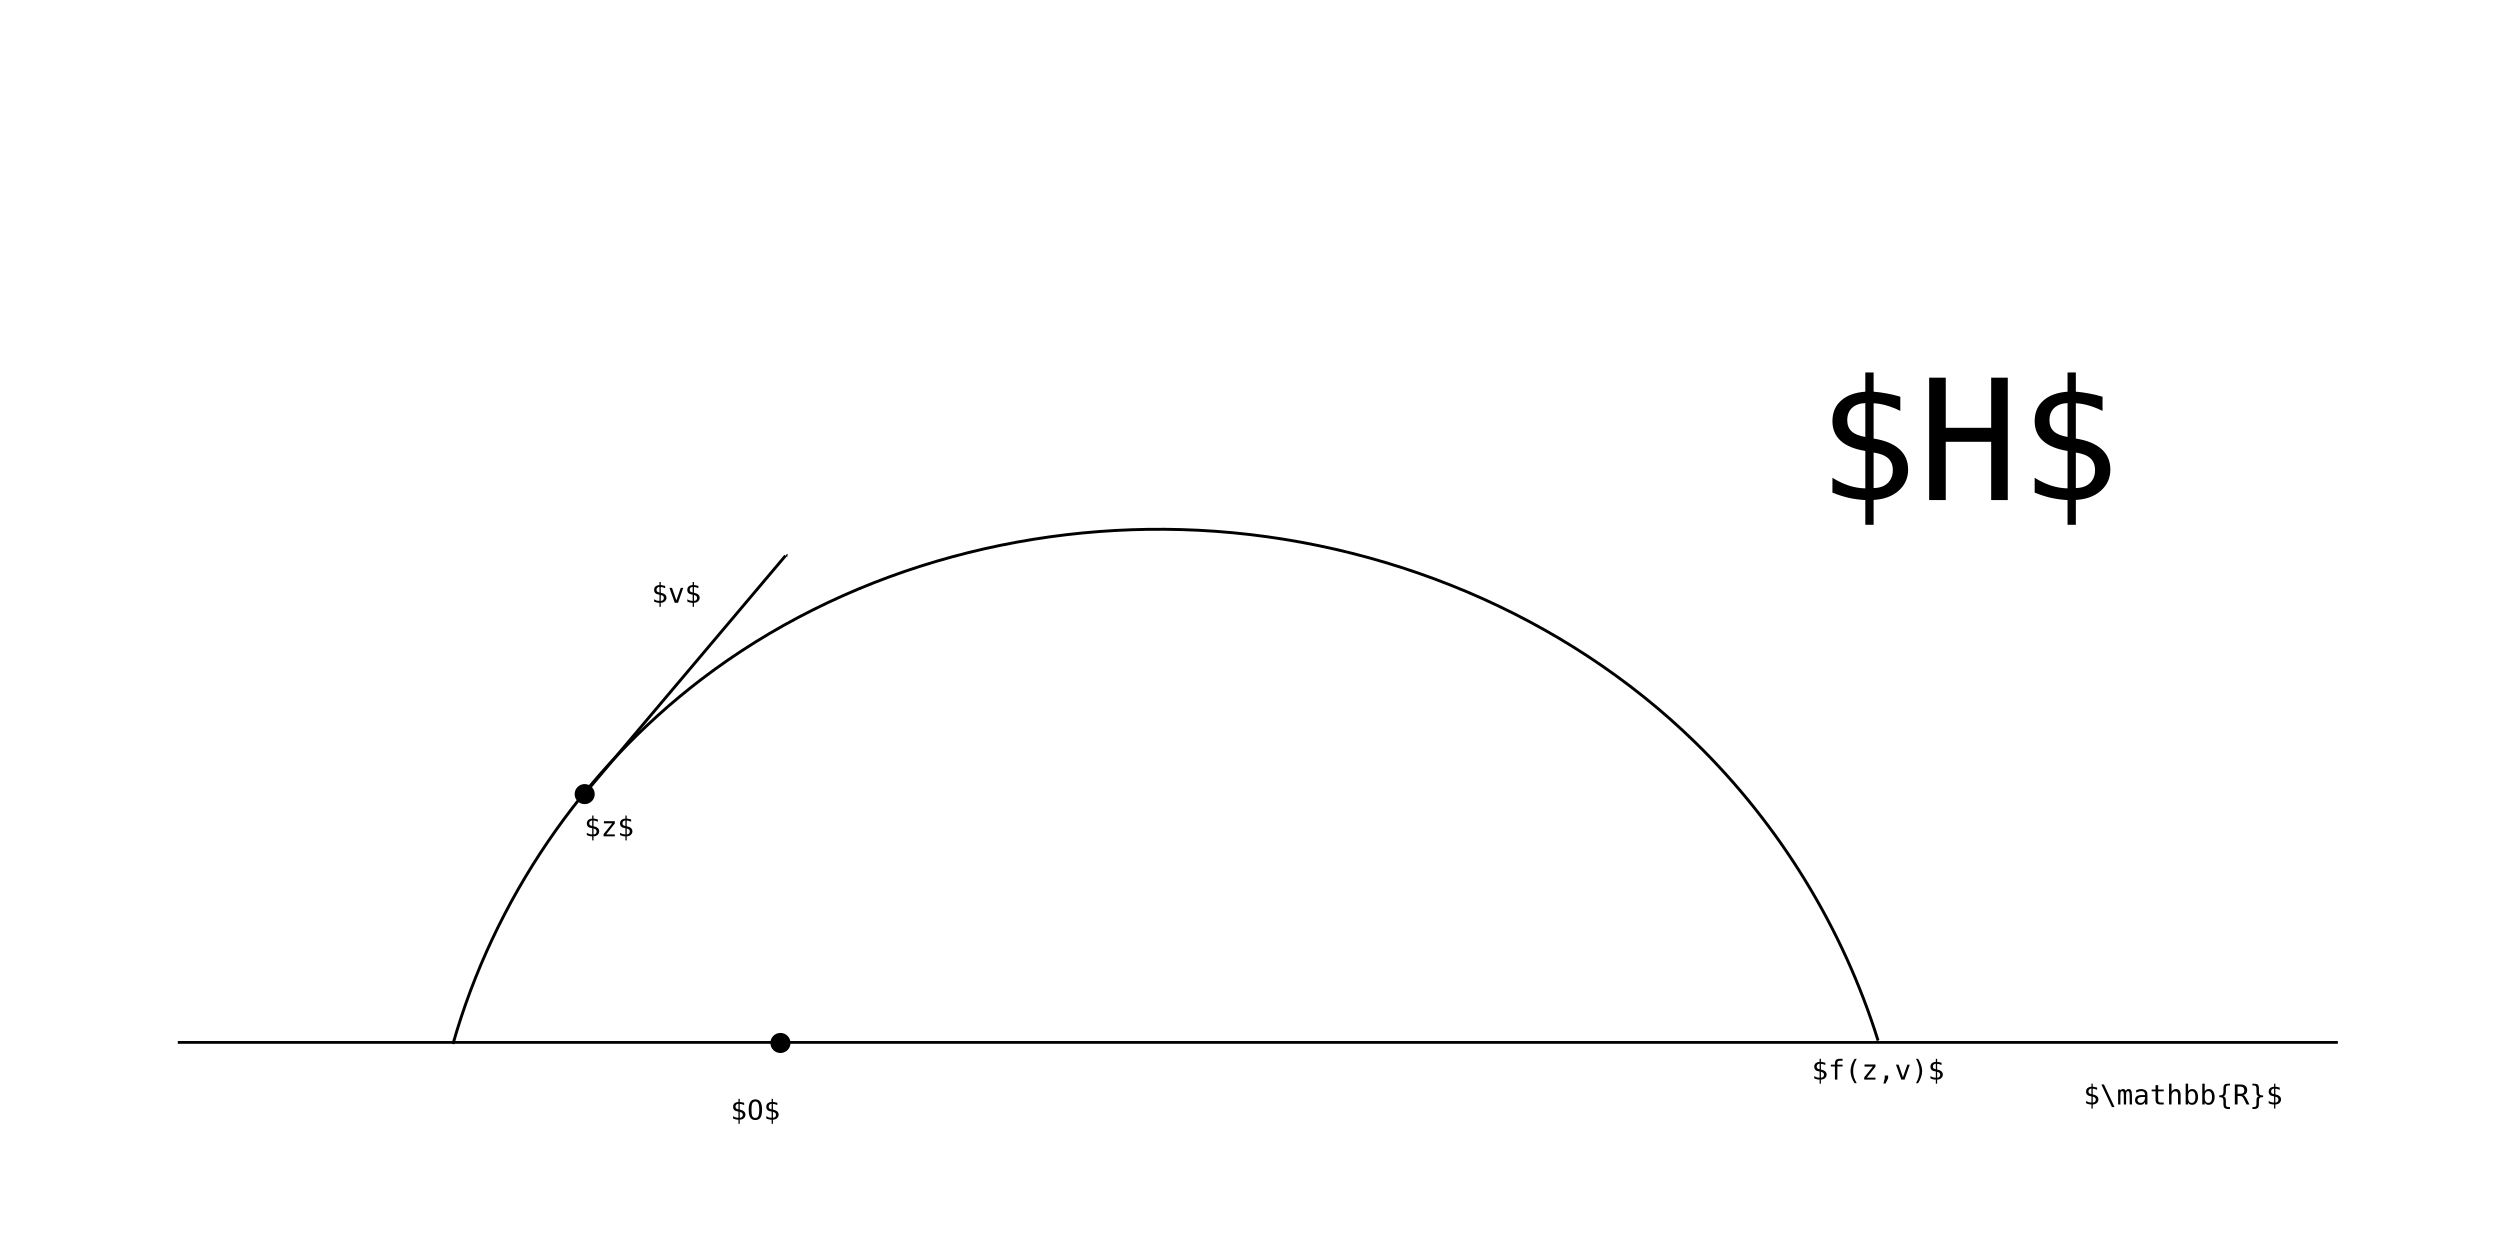
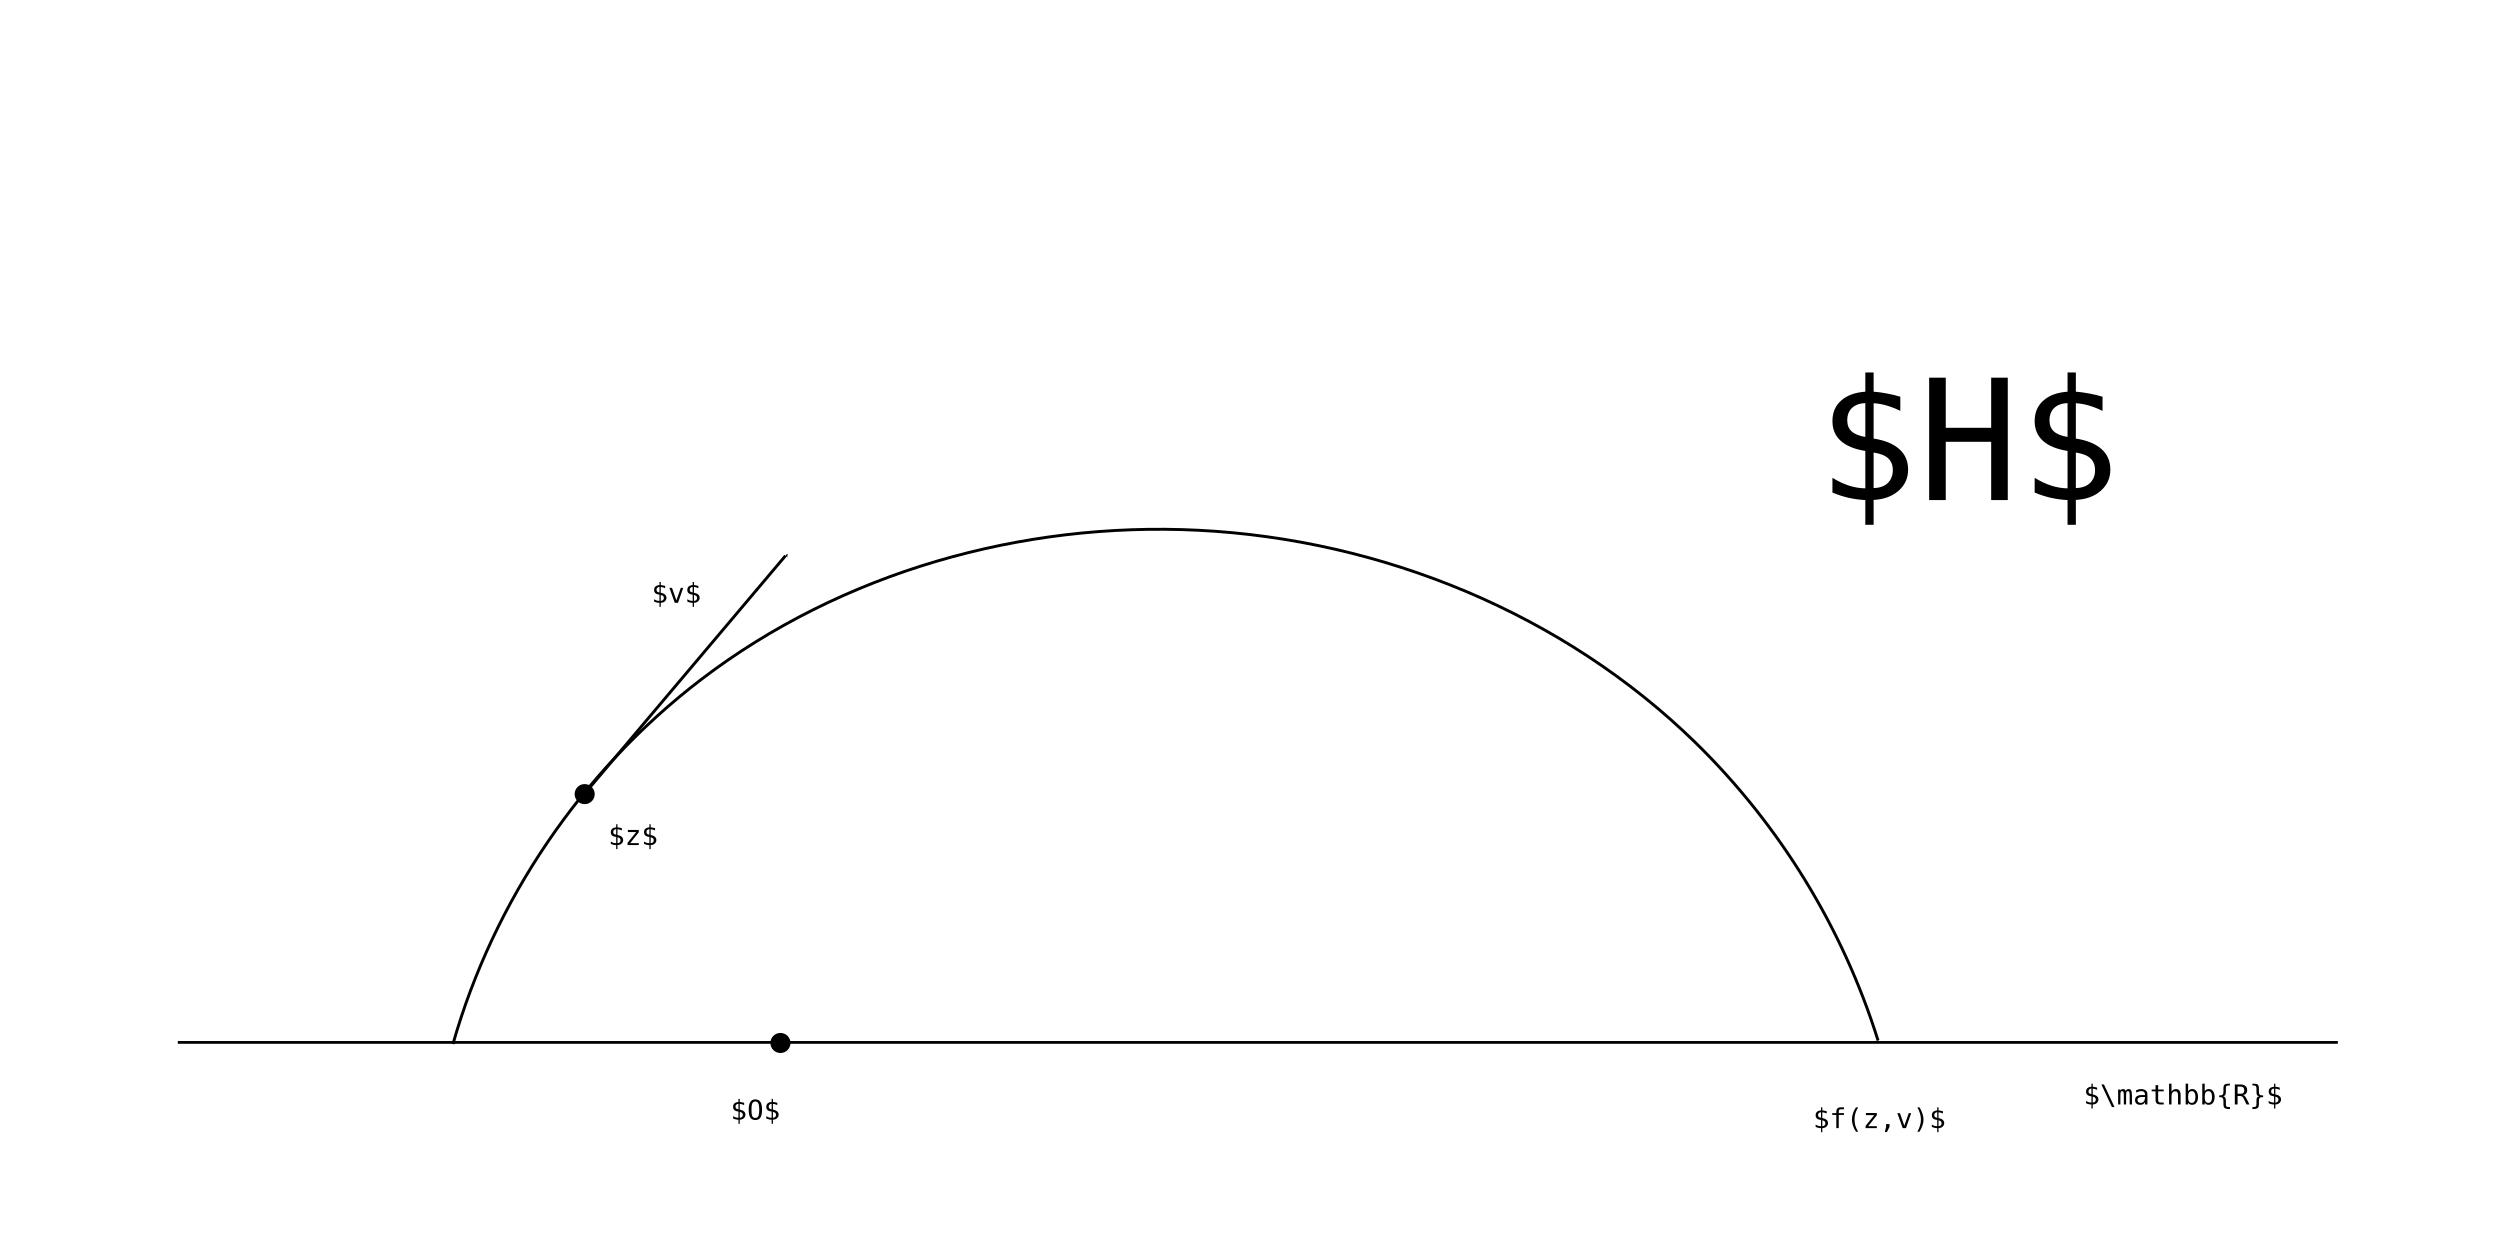
<svg xmlns="http://www.w3.org/2000/svg" width="240mm" height="120mm" viewBox="0 0 240 120" version="1.1" id="svg8">
  <defs id="defs2">
    <marker id="marker-arrow-1.0616" orient="auto-start-reverse" refY="0" refX="0" markerHeight="1.690" markerWidth="0.911">
      <g transform="scale(1.343431)" id="g129">
        <path d="M -1.554,2.072 C -1.425,1.295 0,0.13 0.389,0 0,-0.13 -1.425,-1.295 -1.554,-2.072" style="fill:none;stroke:#000000;stroke-width:0.6;stroke-linecap:round;stroke-linejoin:round;stroke-miterlimit:10;stroke-dasharray:none;stroke-opacity:1" id="path127" />
      </g>
    </marker>
    <marker id="marker-arrow-1.0616-3" orient="auto-start-reverse" refY="0" refX="0" markerHeight="1.690" markerWidth="0.911">
      <g transform="scale(1.343431)" id="g363">
        <path d="M -1.554,2.072 C -1.425,1.295 0,0.13 0.389,0 0,-0.13 -1.425,-1.295 -1.554,-2.072" style="fill:none;stroke:#000000;stroke-width:0.6;stroke-linecap:round;stroke-linejoin:round;stroke-miterlimit:10;stroke-dasharray:none;stroke-opacity:1" id="path361" />
      </g>
    </marker>
  </defs>
  <g id="layer1" transform="translate(0,-177)">
    <path style="fill:none;stroke:#000000;stroke-width:0.265px;stroke-linecap:butt;stroke-linejoin:miter;stroke-opacity:1" d="M 17.068,277.071 H 224.434" id="path71" />
    <path style="fill:none;stroke:black;stroke-width:0.281;stroke-linecap:butt;stroke-linejoin:miter;stroke-opacity:1;fill-opacity:1;marker-end:url(#marker-arrow-1.0616);marker-start:none;stroke-dasharray:none" d="m 43.485,277.222 c 3.924,-13.804 12.411,-26.27 23.816,-34.982 13.476,-10.294 30.791,-15.184 47.728,-14.336 17.67,0.885 35.099,8.032 47.749,20.402 8.071,7.893 14.148,17.809 17.515,28.584" id="path123" />
    <path style="fill:#000000;fill-opacity:1;stroke:none;stroke-width:0.281;stroke-dasharray:none;stroke-opacity:1;marker-start:none;marker-end:none" id="path246" d="m 75.888,277.126 a 0.964,0.964 0 0 1 -0.964,0.964 0.964,0.964 0 0 1 -0.965,-0.963 0.964,0.964 0 0 1 0.962,-0.965 0.964,0.964 0 0 1 0.966,0.962 z" />
    <text style="font-size:2.646px;font-family:monospace;-inkscape-font-specification:'monospace, Normal';fill:#000000;fill-opacity:1;stroke:none;stroke-width:0.265" xml:space="preserve" id="text323" y="284.493" x="70.126">
      <tspan id="tspan321" x="70.126" y="284.493" style="stroke-width:0.265">$O$</tspan>
    </text>
-     <text style="font-size:2.646px;font-family:monospace;-inkscape-font-specification:'monospace, Normal';fill:#000000;fill-opacity:1;stroke:none;stroke-width:0.265" xml:space="preserve" id="text335" y="280.643" x="173.919">
-       <tspan id="tspan333" x="173.919" y="280.643" style="stroke-width:0.265">$f(z,v)$</tspan>
+     <text style="font-size:2.646px;font-family:monospace;-inkscape-font-specification:'monospace, Normal';fill:#000000;fill-opacity:1;stroke:none;stroke-width:0.265" xml:space="preserve" id="text335" y="285.299" x="174.052">
+       <tspan id="tspan333" x="174.052" y="285.299" style="stroke-width:0.265">$f(z,v)$</tspan>
    </text>
    <text style="font-size:2.646px;font-family:monospace;-inkscape-font-specification:'monospace, Normal';fill:#000000;fill-opacity:1;stroke:none;stroke-width:0.265" xml:space="preserve" id="text347" y="283.031" x="200.013">
      <tspan id="tspan345" x="200.013" y="283.031" style="stroke-width:0.265">$\mathbb{R}$</tspan>
    </text>
    <path style="fill:#000000;fill-opacity:1;stroke:none;stroke-width:0.281;stroke-dasharray:none;stroke-opacity:1;marker-start:none;marker-end:none" id="path357" d="m 57.094,253.234 a 0.964,0.964 0 0 1 -0.964,0.964 0.964,0.964 0 0 1 -0.965,-0.963 0.964,0.964 0 0 1 0.962,-0.965 0.964,0.964 0 0 1 0.966,0.962 z" />
    <path style="fill:none;stroke:black;stroke-width:0.281;stroke-linecap:butt;stroke-linejoin:miter;stroke-opacity:1;fill-opacity:1;marker-end:url(#marker-arrow-1.0616);marker-start:none;stroke-dasharray:none" d="M 56.011,253.324 75.406,230.35" id="path359" />
    <text style="font-size:2.646px;font-family:monospace;-inkscape-font-specification:'monospace, Normal';fill:#000000;fill-opacity:1;stroke:none;stroke-width:0.265" xml:space="preserve" id="text376" y="234.869" x="62.542">
      <tspan id="tspan374" x="62.542" y="234.869" style="stroke-width:0.265">$v$</tspan>
    </text>
-     <text style="font-size:2.646px;font-family:monospace;-inkscape-font-specification:'monospace, Normal';fill:#000000;fill-opacity:1;stroke:none;stroke-width:0.265" xml:space="preserve" id="text388" y="257.29" x="56.086">
-       <tspan id="tspan386" x="56.086" y="257.29" style="stroke-width:0.265">$z$</tspan>
+     <text style="font-size:2.646px;font-family:monospace;-inkscape-font-specification:'monospace, Normal';fill:#000000;fill-opacity:1;stroke:none;stroke-width:0.265" xml:space="preserve" id="text388" y="258.128" x="58.386">
+       <tspan id="tspan386" x="58.386" y="258.128" style="stroke-width:0.265">$z$</tspan>
    </text>
    <text style="font-size:16.124px;font-family:monospace;-inkscape-font-specification:'monospace, Normal';fill:#000000;fill-opacity:1;stroke:none;stroke-width:0.265" xml:space="preserve" id="text400" y="225.01" x="174.415">
      <tspan id="tspan398" x="174.415" y="225.01" style="stroke-width:0.265">$H$</tspan>
    </text>
  </g>
</svg>
